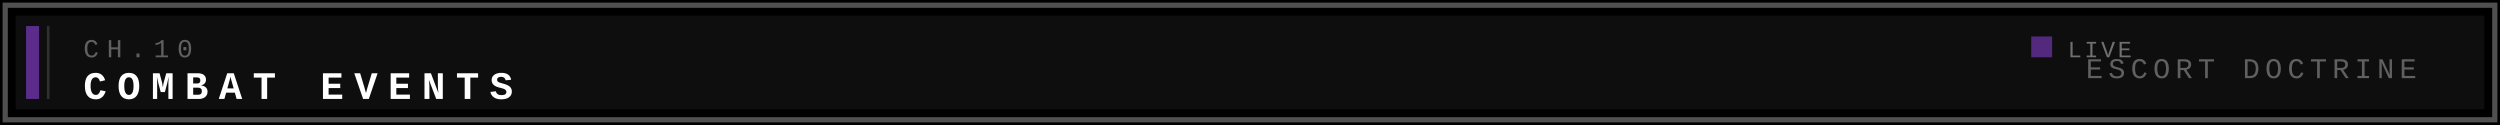
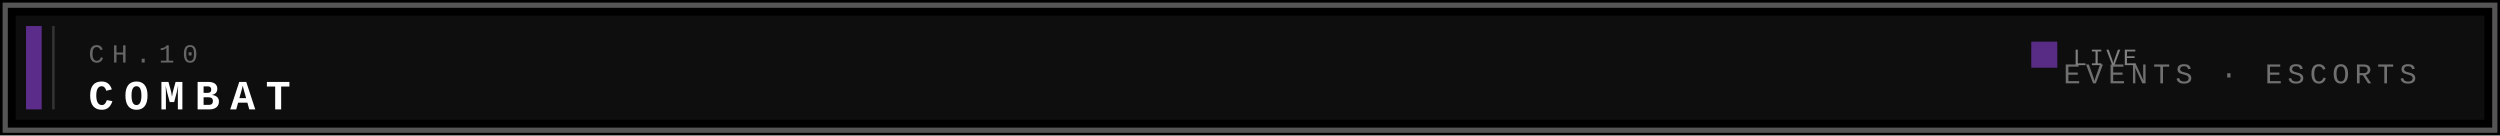
- <svg xmlns="http://www.w3.org/2000/svg" width="960" height="48" viewBox="0 0 960 48">
-   <rect width="960" height="48" fill="#000000" />
-   <rect x="2" y="2" width="956" height="44" fill="none" stroke="#505050" stroke-width="2" />
-   <rect x="6" y="6" width="948" height="36" fill="#0e0e0e" />
-   <rect x="10" y="10" width="5" height="28" fill="#5B2C8A" />
-   <rect x="18" y="10" width="1" height="28" fill="#303030" />
-   <text x="32" y="22" fill="#606060" font-family="Courier New, Courier, monospace" font-size="10" letter-spacing="3">CH.10</text>
-   <text x="32" y="38" fill="#ffffff" font-family="Courier New, Courier, monospace" font-size="15" letter-spacing="4" font-weight="700">COMBAT EVENTS</text>
-   <text x="928" y="30" text-anchor="end" fill="#606060" font-family="Courier New, Courier, monospace" font-size="11" letter-spacing="2">ESCORT DOCTRINE</text>
-   <rect x="780" y="14" width="8" height="8" fill="#5B2C8A" opacity="0.9" />
-   <text x="794" y="22" fill="#707070" font-family="Courier New, Courier, monospace" font-size="9" letter-spacing="1">LIVE</text>
+ <svg xmlns="http://www.w3.org/2000/svg" width="960" height="52" viewBox="0 0 960 52" role="img">
+   <rect width="960" height="52" fill="#000000" />
+   <rect x="2" y="2" width="956" height="48" fill="none" stroke="#555555" stroke-width="2" />
+   <rect x="6" y="6" width="948" height="40" fill="#0e0e0e" />
+   <rect x="10" y="10" width="6" height="32" fill="#5B2C8A" />
+   <rect x="20" y="10" width="1" height="32" fill="#333333" />
+   <text x="34" y="24" fill="#666666" font-family="Courier New, Courier, monospace" font-size="10" letter-spacing="3">CH.10</text>
+   <text x="34" y="42" fill="#ffffff" font-family="Courier New, Courier, monospace" font-size="16" letter-spacing="4" font-weight="700">COMBAT</text>
+   <text x="928" y="32" text-anchor="end" fill="#707070" font-family="Courier New, Courier, monospace" font-size="11" letter-spacing="2">EVENTS · ESCORTS</text>
+   <rect x="780" y="16" width="10" height="10" fill="#5B2C8A" opacity="0.95" />
+   <text x="796" y="25" fill="#808080" font-family="Courier New, Courier, monospace" font-size="9" letter-spacing="1">LIVE</text>
</svg>
